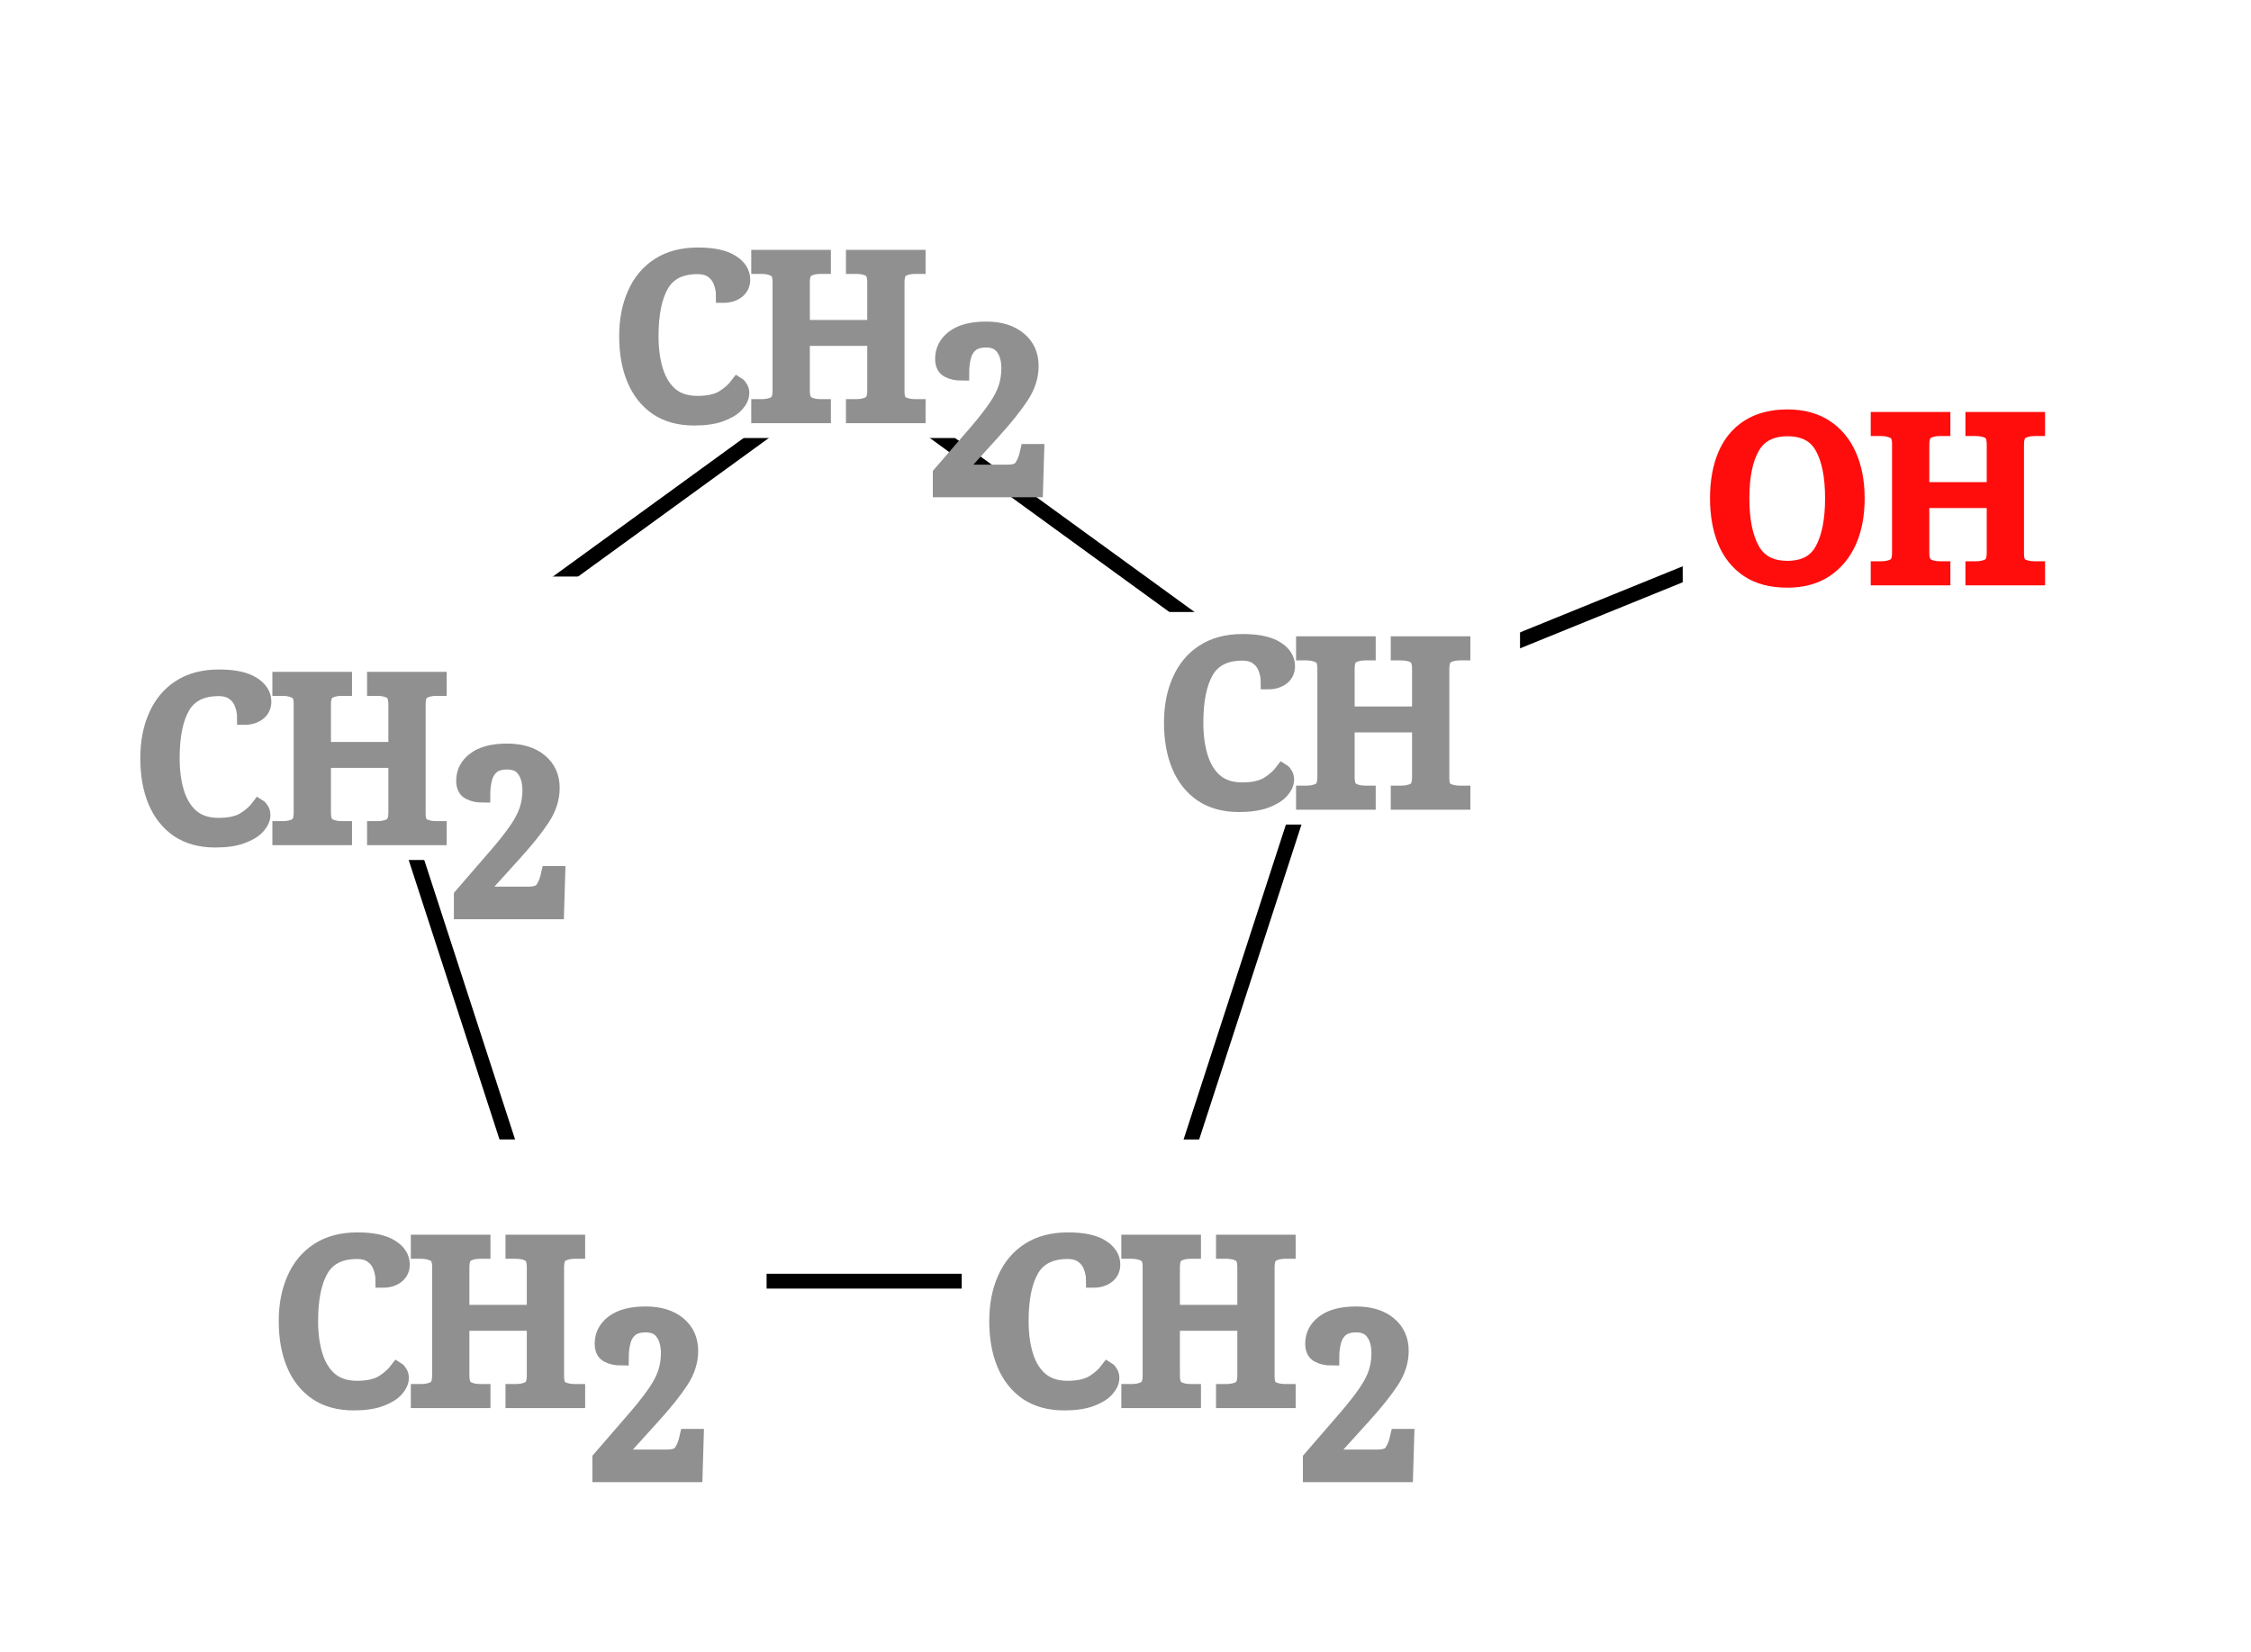
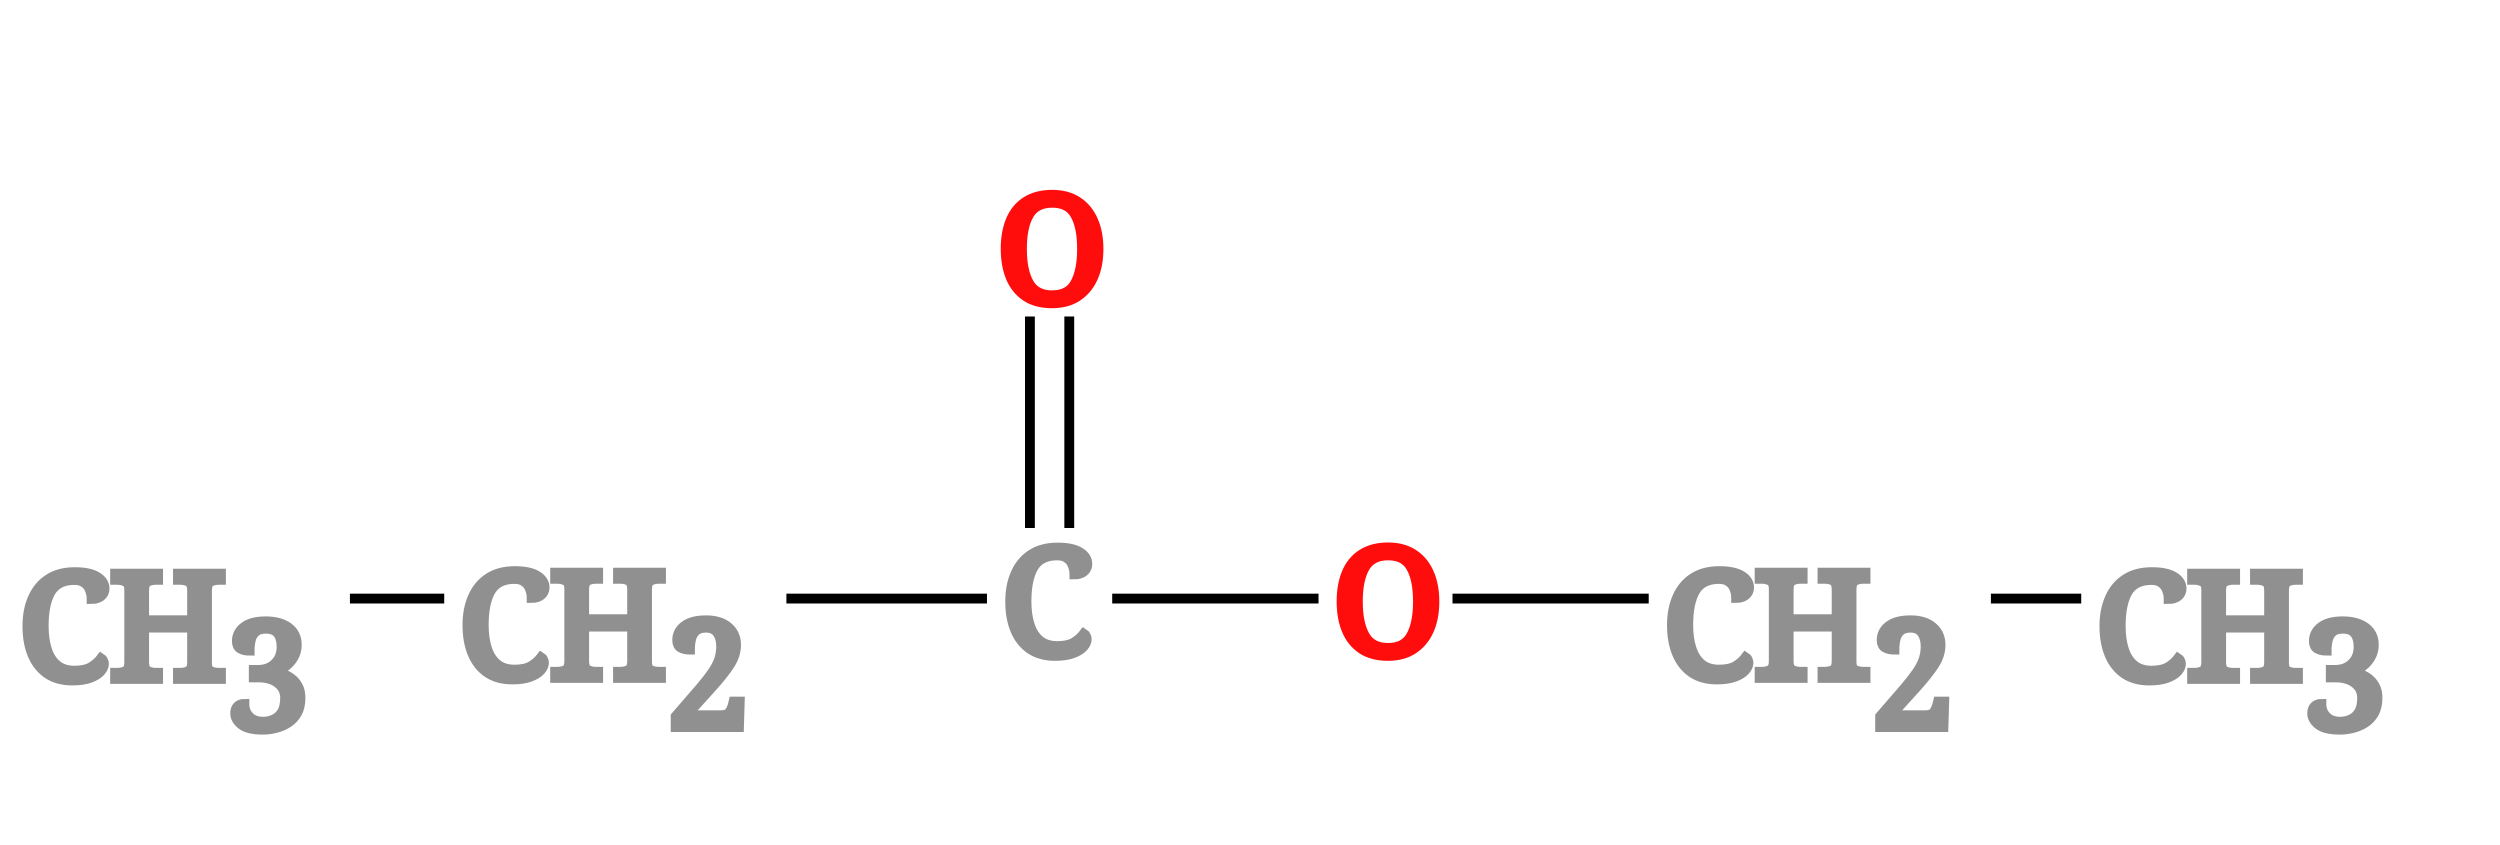
- <svg xmlns="http://www.w3.org/2000/svg" contentScriptType="text/ecmascript" width="151.922" zoomAndPan="magnify" contentStyleType="text/css" height="111.481" preserveAspectRatio="xMidYMid meet" version="1.0">
+ <svg xmlns="http://www.w3.org/2000/svg" contentScriptType="text/ecmascript" width="254.149" zoomAndPan="magnify" contentStyleType="text/css" height="85.851" preserveAspectRatio="xMidYMid meet" version="1.0">
  <g>
    <g>
-       <line x1="37.346" x2="77.299" y1="86.48" y2="86.481" class="bond" id="b1" stroke="rgb(0, 0, 0)" stroke-width="1.0" />
-       <line x1="89.644" x2="77.299" y1="48.484" y2="86.481" class="bond" id="b2" stroke="rgb(0, 0, 0)" stroke-width="1.0" />
-       <line x1="89.644" x2="126.922" y1="48.484" y2="33.338" class="bond" id="b3" stroke="rgb(0, 0, 0)" stroke-width="1.0" />
-       <line x1="57.322" x2="89.644" y1="25" y2="48.484" class="bond" id="b4" stroke="rgb(0, 0, 0)" stroke-width="1.0" />
-       <line x1="25.0" x2="57.322" y1="48.484" y2="25" class="bond" id="b5" stroke="rgb(0, 0, 0)" stroke-width="1.0" />
-       <line x1="25.0" x2="37.346" y1="48.484" y2="86.48" class="bond" id="b6" stroke="rgb(0, 0, 0)" stroke-width="1.0" />
+       <line x1="52.552" x2="101.701" y1="60.851" y2="60.851" class="bond" id="b1" stroke="rgb(0, 0, 0)" stroke-width="1.0" />
+       <line x1="52.552" x2="25" y1="60.851" y2="60.851" class="bond" id="b2" stroke="rgb(0, 0, 0)" stroke-width="1.0" />
+       <line x1="106.701" x2="140.851" y1="60.851" y2="60.851" class="bond" id="b3" stroke="rgb(0, 0, 0)" stroke-width="1.0" />
+       <g id="b4">
+         <line x1="104.701" x2="104.701" y1="60.851" y2="25.0" class="bond" stroke="rgb(0, 0, 0)" stroke-width="1.0" />
+         <line x1="108.701" x2="108.701" y1="60.851" y2="25.0" class="bond" stroke="rgb(0, 0, 0)" stroke-width="1.0" />
+       </g>
+       <line x1="140.851" x2="185" y1="60.851" y2="60.851" class="bond" id="b5" stroke="rgb(0, 0, 0)" stroke-width="1.0" />
+       <line x1="185" x2="229.149" y1="60.851" y2="60.851" class="bond" id="b6" stroke="rgb(0, 0, 0)" stroke-width="1.0" />
    </g>
    <g>
      <g class="atom" id="a1">
-         <rect x="17.453" y="77.413" fill="rgb(255, 255, 255)" width="33.785" height="18.133" stroke="rgb(255, 255, 255)" stroke-width="1.0" />
-         <text x="18.453" font-size="15.0px" y="94.546" fill="rgb(144, 144, 144)" font-family="Serif" stroke="rgb(144, 144, 144)" stroke-width="1.0">CH<tspan baseline-shift="-5px">2</tspan>
+         <rect x="0.927" y="51.677" fill="rgb(255, 255, 255)" width="34.146" height="18.348" stroke="rgb(255, 255, 255)" stroke-width="1.0" />
+         <text x="1.927" font-size="15.0px" y="69.024" fill="rgb(144, 144, 144)" font-family="Serif" stroke="rgb(144, 144, 144)" stroke-width="1.0">CH<tspan baseline-shift="-5px">3</tspan>
        </text>
      </g>
      <g class="atom" id="a2">
-         <rect x="65.406" y="77.415" fill="rgb(255, 255, 255)" width="33.785" height="18.133" stroke="rgb(255, 255, 255)" stroke-width="1.0" />
-         <text x="66.406" font-size="15.0px" y="94.548" fill="rgb(144, 144, 144)" font-family="Serif" stroke="rgb(144, 144, 144)" stroke-width="1.0">CH<tspan baseline-shift="-5px">2</tspan>
+         <rect x="45.66" y="51.784" fill="rgb(255, 255, 255)" width="33.785" height="18.133" stroke="rgb(255, 255, 255)" stroke-width="1.0" />
+         <text x="46.66" font-size="15.0px" y="68.917" fill="rgb(144, 144, 144)" font-family="Serif" stroke="rgb(144, 144, 144)" stroke-width="1.0">CH<tspan baseline-shift="-5px">2</tspan>
        </text>
      </g>
      <g class="atom" id="a3">
-         <rect x="77.2" y="41.81" fill="rgb(255, 255, 255)" width="24.888" height="13.348" stroke="rgb(255, 255, 255)" stroke-width="1.0" />
-         <text x="78.2" font-size="15.0px" y="54.158" fill="rgb(144, 144, 144)" font-family="Serif" stroke="rgb(144, 144, 144)" stroke-width="1.0">CH</text>
+         <rect x="100.836" y="54.177" fill="rgb(255, 255, 255)" width="11.731" height="13.348" stroke="rgb(255, 255, 255)" stroke-width="1.0" />
+         <text x="101.836" font-size="15.0px" y="66.524" fill="rgb(144, 144, 144)" font-family="Serif" stroke="rgb(144, 144, 144)" stroke-width="1.0">C</text>
      </g>
      <g class="atom" id="a4">
-         <rect x="114.068" y="26.664" fill="rgb(255, 255, 255)" width="25.708" height="13.348" stroke="rgb(255, 255, 255)" stroke-width="1.0" />
-         <text x="115.068" font-size="15.0px" y="39.012" fill="rgb(255, 13, 13)" font-family="Serif" stroke="rgb(255, 13, 13)" stroke-width="1.0">OH</text>
+         <rect x="100.391" y="18.326" fill="rgb(255, 255, 255)" width="12.62" height="13.348" stroke="rgb(255, 255, 255)" stroke-width="1.0" />
+         <text x="101.391" font-size="15.0px" y="30.674" fill="rgb(255, 13, 13)" font-family="Serif" stroke="rgb(255, 13, 13)" stroke-width="1.0">O</text>
      </g>
      <g class="atom" id="a5">
-         <rect x="40.43" y="10.934" fill="rgb(255, 255, 255)" width="33.785" height="18.133" stroke="rgb(255, 255, 255)" stroke-width="1.0" />
-         <text x="41.43" font-size="15.0px" y="28.066" fill="rgb(144, 144, 144)" font-family="Serif" stroke="rgb(144, 144, 144)" stroke-width="1.0">CH<tspan baseline-shift="-5px">2</tspan>
+         <rect x="134.541" y="54.177" fill="rgb(255, 255, 255)" width="12.62" height="13.348" stroke="rgb(255, 255, 255)" stroke-width="1.0" />
+         <text x="135.541" font-size="15.0px" y="66.524" fill="rgb(255, 13, 13)" font-family="Serif" stroke="rgb(255, 13, 13)" stroke-width="1.0">O</text>
+       </g>
+       <g class="atom" id="a6">
+         <rect x="168.108" y="51.784" fill="rgb(255, 255, 255)" width="33.785" height="18.133" stroke="rgb(255, 255, 255)" stroke-width="1.0" />
+         <text x="169.108" font-size="15.0px" y="68.917" fill="rgb(144, 144, 144)" font-family="Serif" stroke="rgb(144, 144, 144)" stroke-width="1.0">CH<tspan baseline-shift="-5px">2</tspan>
        </text>
      </g>
-       <g class="atom" id="a6">
-         <rect x="8.108" y="39.417" fill="rgb(255, 255, 255)" width="33.785" height="18.133" stroke="rgb(255, 255, 255)" stroke-width="1.0" />
-         <text x="9.108" font-size="15.0px" y="56.55" fill="rgb(144, 144, 144)" font-family="Serif" stroke="rgb(144, 144, 144)" stroke-width="1.0">CH<tspan baseline-shift="-5px">2</tspan>
+       <g class="atom" id="a7">
+         <rect x="212.076" y="51.677" fill="rgb(255, 255, 255)" width="34.146" height="18.348" stroke="rgb(255, 255, 255)" stroke-width="1.0" />
+         <text x="213.076" font-size="15.0px" y="69.024" fill="rgb(144, 144, 144)" font-family="Serif" stroke="rgb(144, 144, 144)" stroke-width="1.0">CH<tspan baseline-shift="-5px">3</tspan>
        </text>
      </g>
    </g>
  </g>
</svg>
